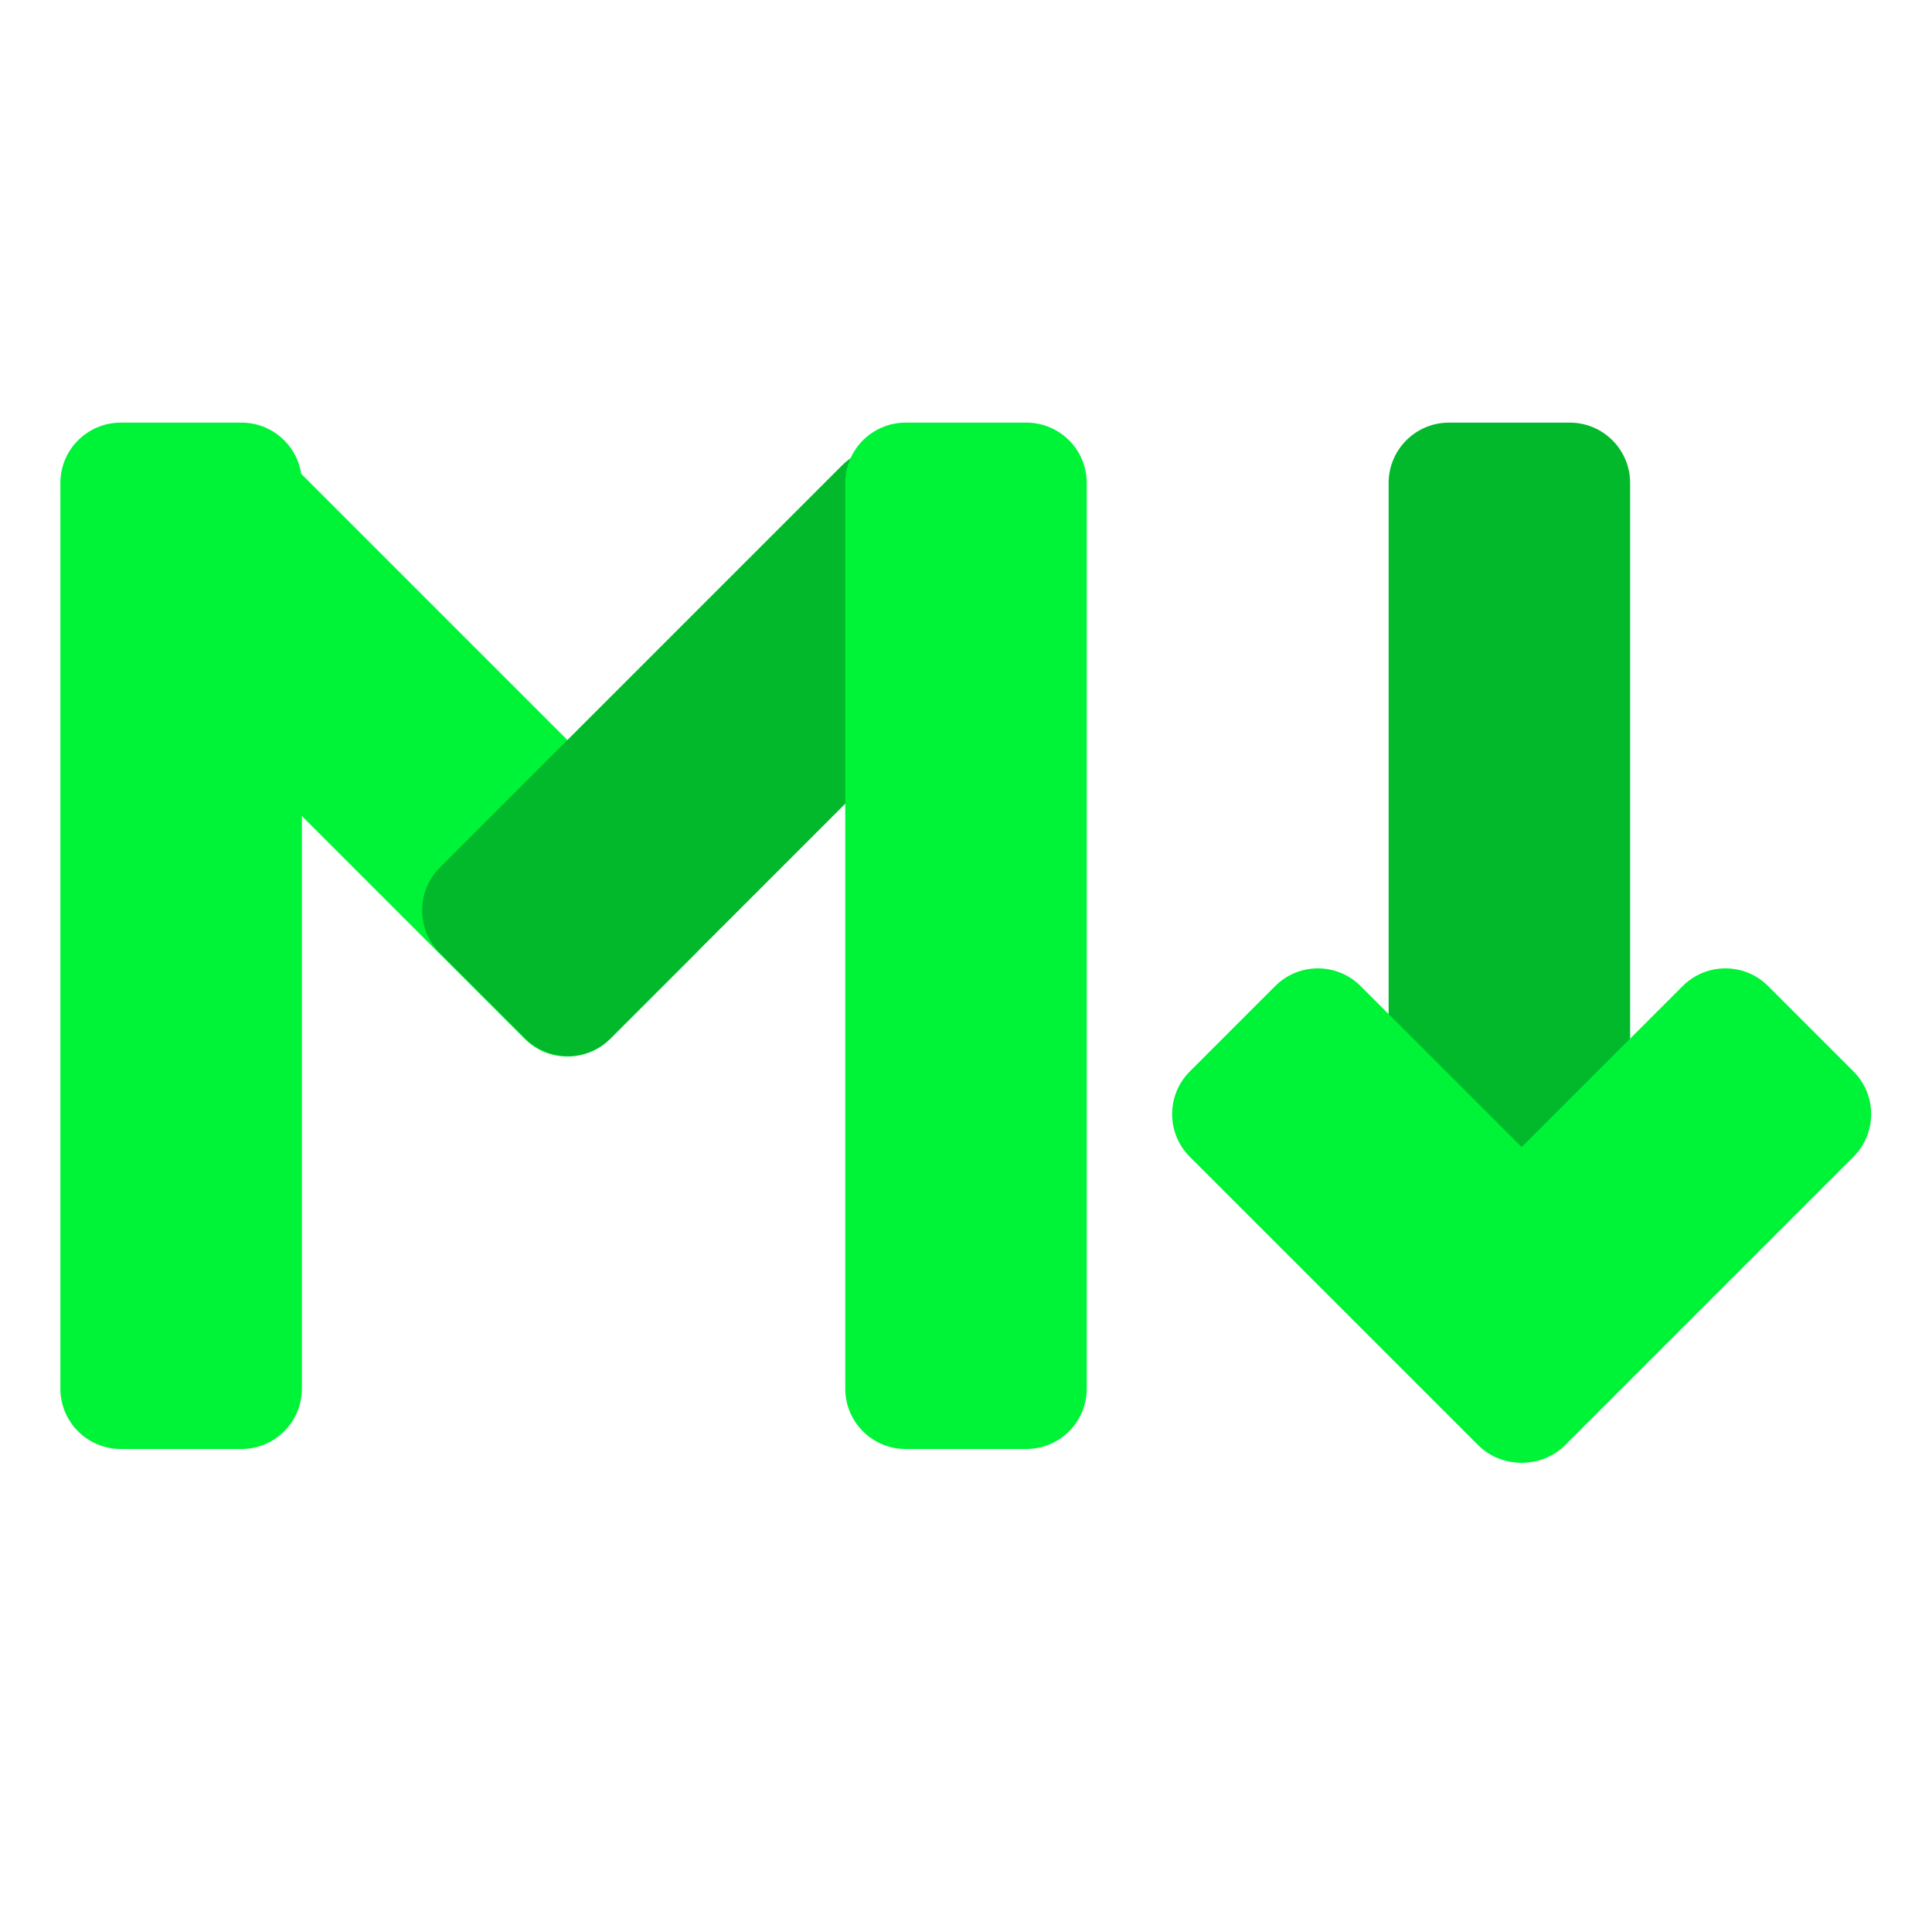
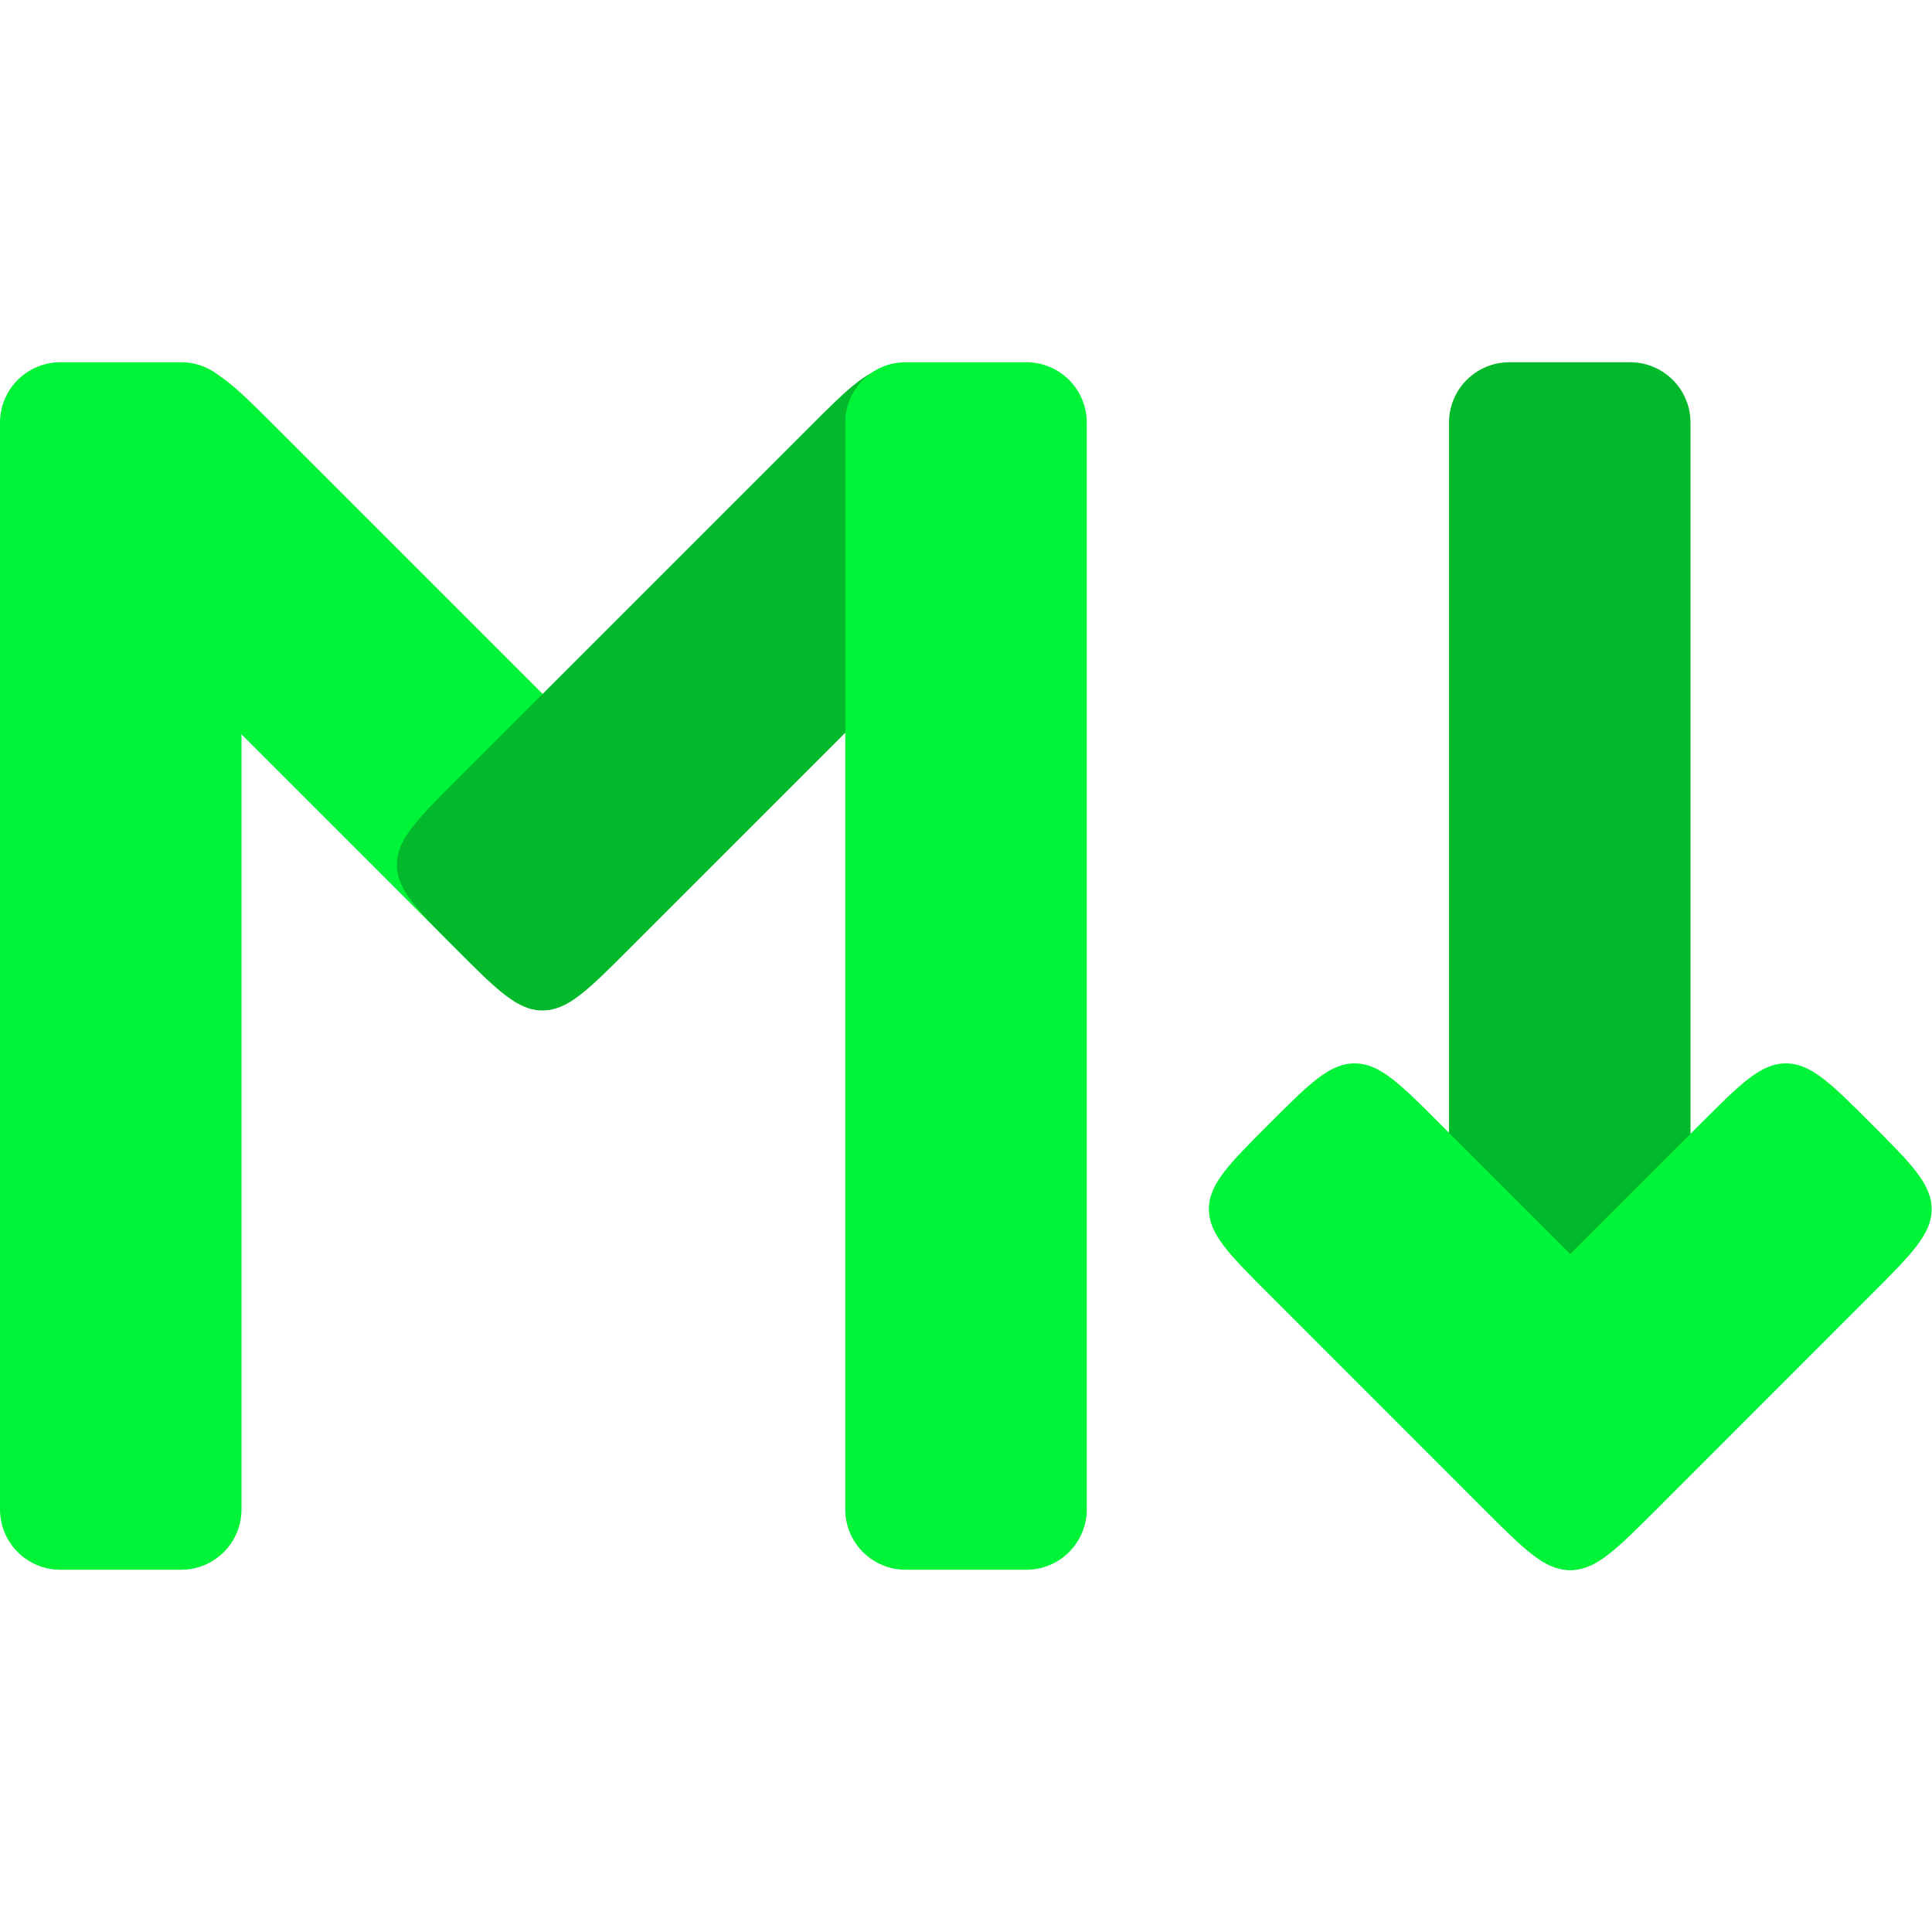
<svg xmlns="http://www.w3.org/2000/svg" width="32" height="32" viewBox="0 0 32 32" fill="none">
-   <rect x="23" y="7" width="4" height="12" rx="1" fill="#01B92A" />
-   <rect x="28.578" y="15.625" width="4" height="8.75" rx="1" transform="rotate(45 28.5779 15.625)" fill="#00F437" />
-   <rect width="4" height="8.75" rx="1" transform="matrix(-0.707107 0.707107 0.707107 0.707107 21.8284 15.625)" fill="#00F437" />
-   <rect x="1" y="7" width="4" height="17" rx="1" fill="#00F437" />
-   <rect width="4" height="11.435" rx="1" transform="matrix(-0.707107 0.707107 0.707107 0.707107 4.14087 7)" fill="#00F437" />
-   <rect x="14.655" y="7" width="4" height="11.423" rx="1" transform="rotate(45 14.6545 7)" fill="#01B92A" />
-   <rect x="14" y="7" width="4" height="17" rx="1" fill="#00F437" />
+   <rect x="24" y="6" width="4" height="18" rx="1" fill="#01B92A" />
+   <path d="M28.166 18.613C28.833 17.946 29.166 17.613 29.58 17.613C29.994 17.613 30.328 17.946 30.994 18.613C31.661 19.279 31.994 19.613 31.994 20.027C31.994 20.441 31.661 20.774 30.994 21.441L27.431 25.005C26.764 25.671 26.431 26.005 26.017 26.005C25.602 26.005 25.269 25.671 24.602 25.005C23.936 24.338 23.602 24.005 23.602 23.59C23.602 23.176 23.936 22.843 24.602 22.176L28.166 18.613Z" fill="#00F437" />
+   <path d="M21.023 21.441C20.356 20.774 20.023 20.441 20.023 20.027C20.023 19.613 20.356 19.279 21.023 18.613C21.689 17.946 22.023 17.613 22.437 17.613C22.851 17.613 23.184 17.946 23.851 18.613L27.415 22.176C28.081 22.843 28.415 23.176 28.415 23.59C28.415 24.005 28.081 24.338 27.415 25.005C26.748 25.671 26.415 26.005 26 26.005C25.586 26.005 25.253 25.671 24.586 25.005L21.023 21.441Z" fill="#00F437" />
+   <rect y="6" width="4" height="20" rx="1" fill="#00F437" />
+   <path d="M4.552 7.058C3.885 6.391 3.552 6.058 3.137 6.058C2.723 6.058 2.39 6.391 1.723 7.058C1.056 7.725 0.723 8.058 0.723 8.472C0.723 8.886 1.056 9.22 1.723 9.886L7.567 15.73C8.233 16.396 8.567 16.73 8.981 16.73C9.395 16.73 9.728 16.396 10.395 15.73C11.062 15.063 11.395 14.73 11.395 14.316C11.395 13.901 11.062 13.568 10.395 12.901L4.552 7.058Z" fill="#00F437" />
+   <path d="M13.406 7.075C14.073 6.408 14.406 6.075 14.82 6.075C15.235 6.075 15.568 6.408 16.235 7.075C16.901 7.741 17.235 8.075 17.235 8.489C17.235 8.903 16.901 9.236 16.235 9.903L10.401 15.736C9.734 16.403 9.401 16.736 8.987 16.736C8.573 16.736 8.239 16.403 7.573 15.736C6.906 15.07 6.573 14.736 6.573 14.322C6.573 13.908 6.906 13.575 7.573 12.908L13.406 7.075Z" fill="#01B92A" />
+   <rect x="14" y="6" width="4" height="20" rx="1" fill="#00F437" />
</svg>
